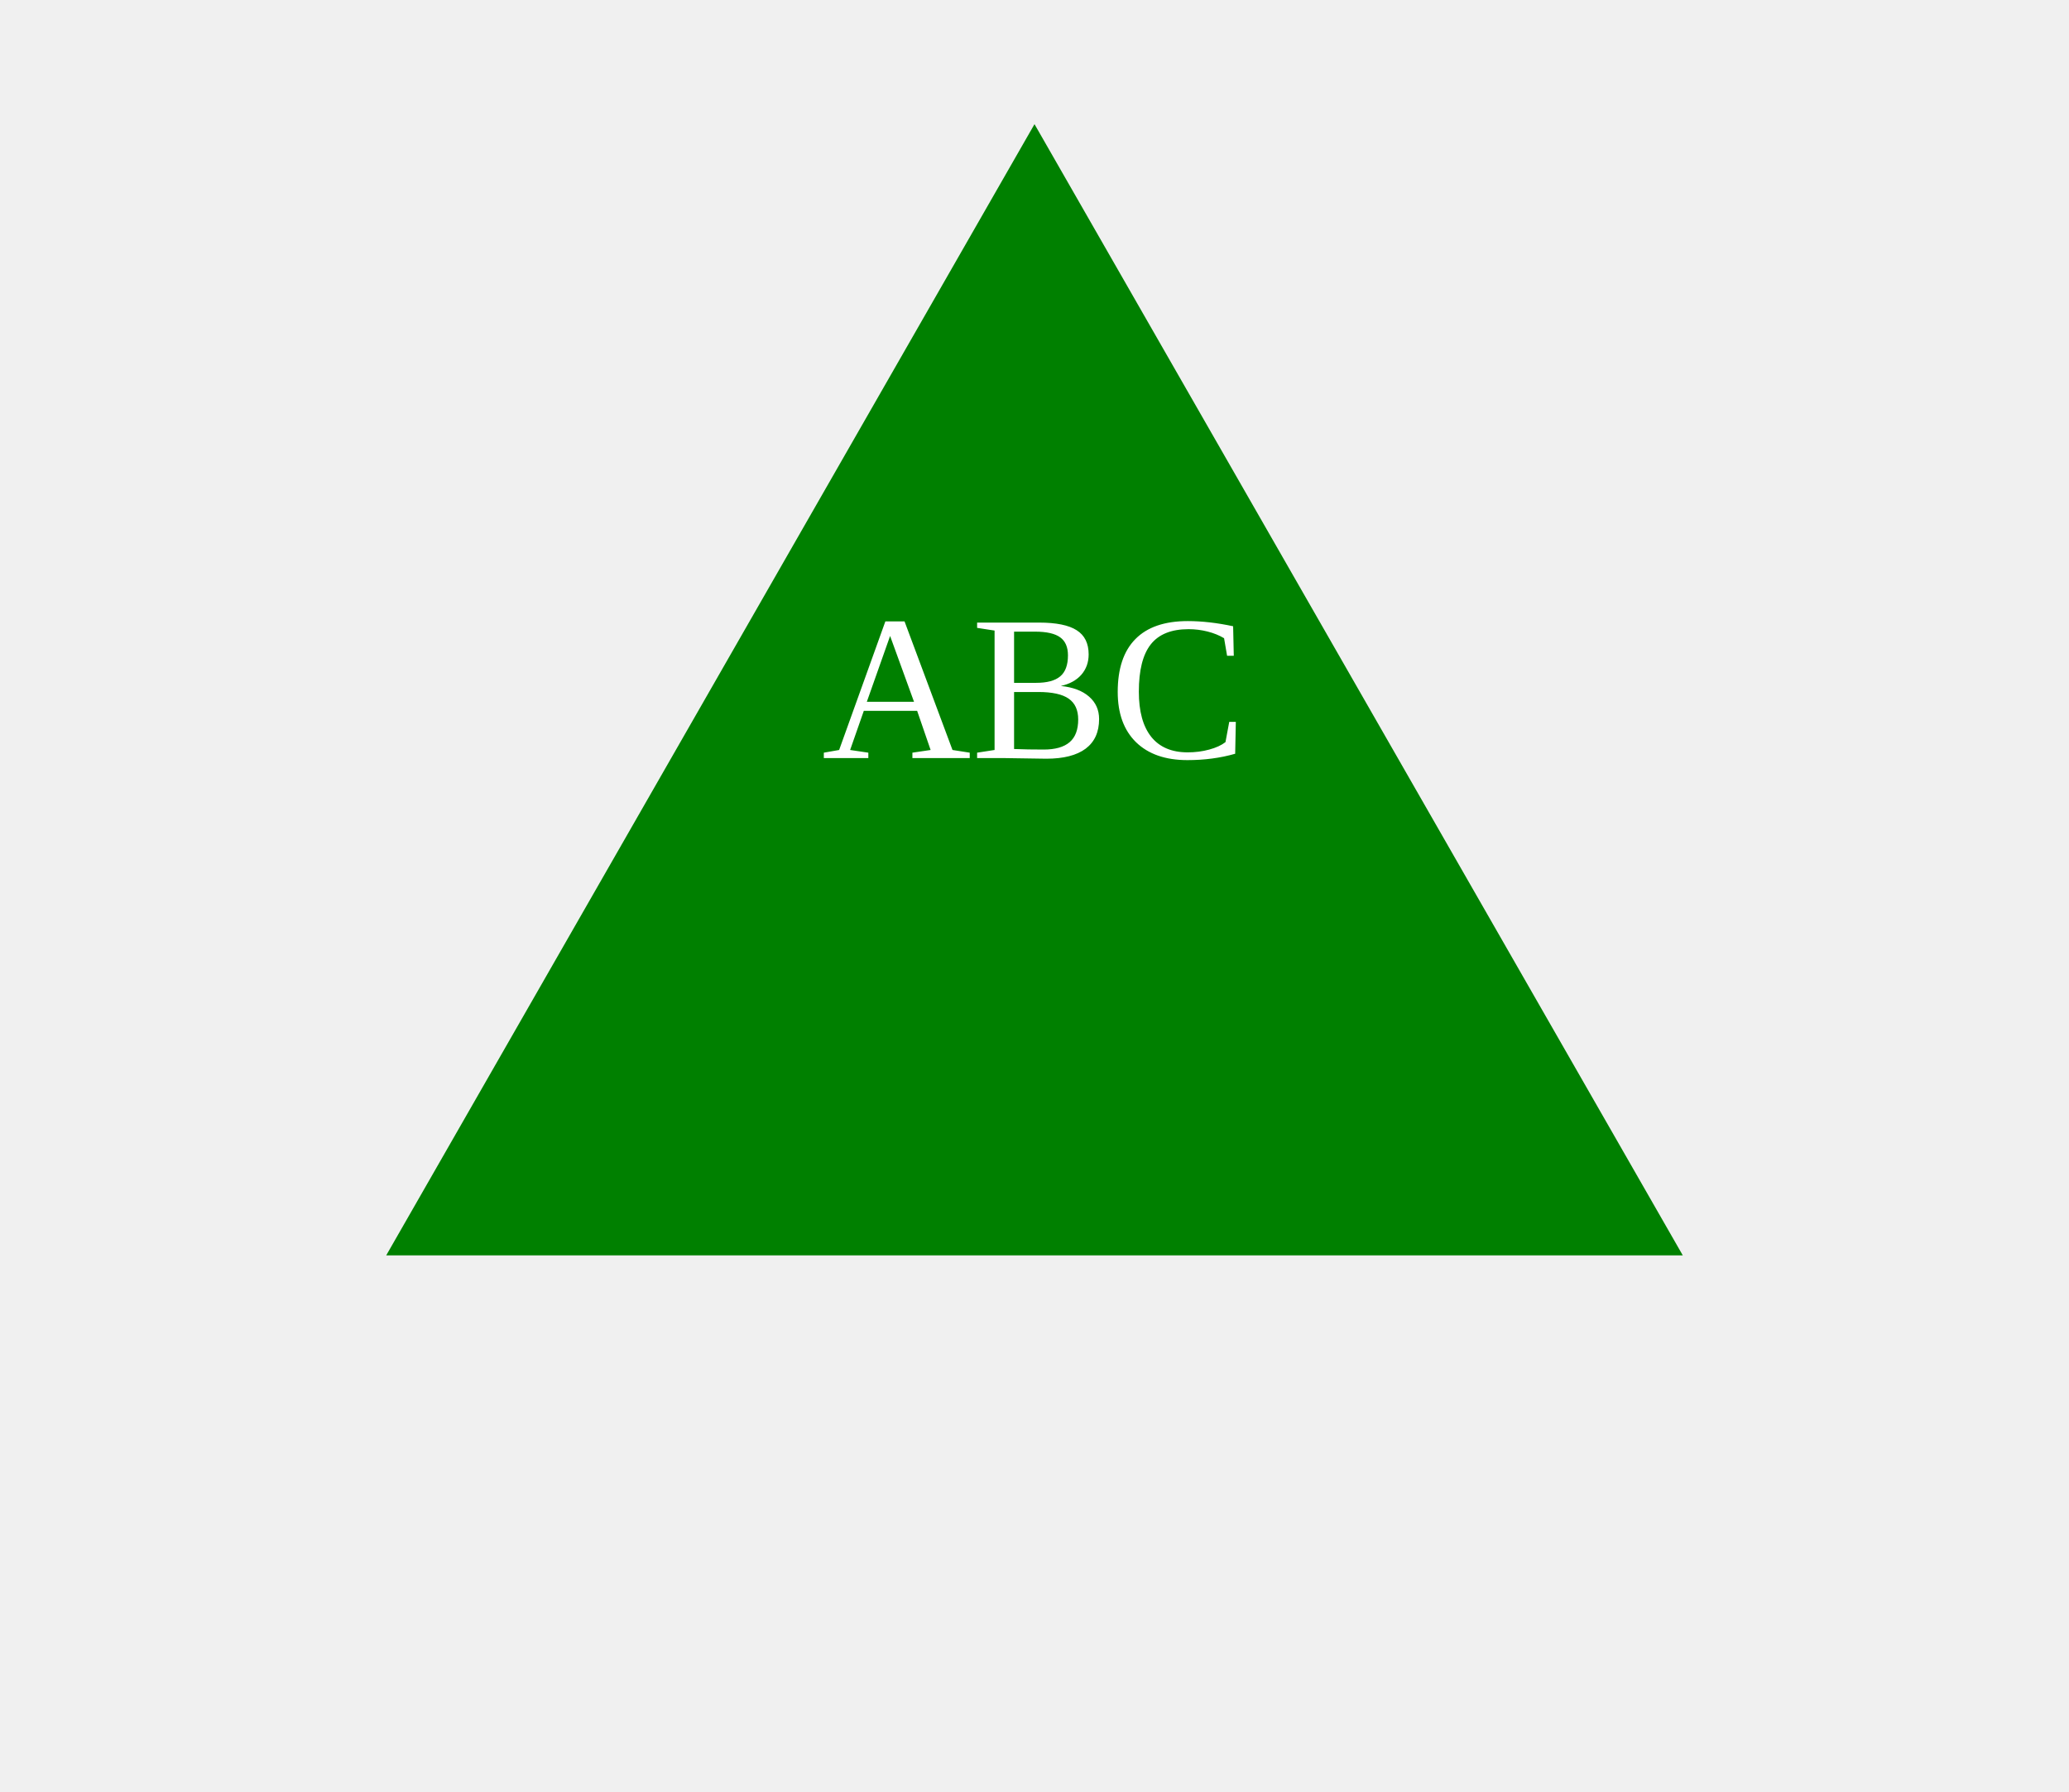
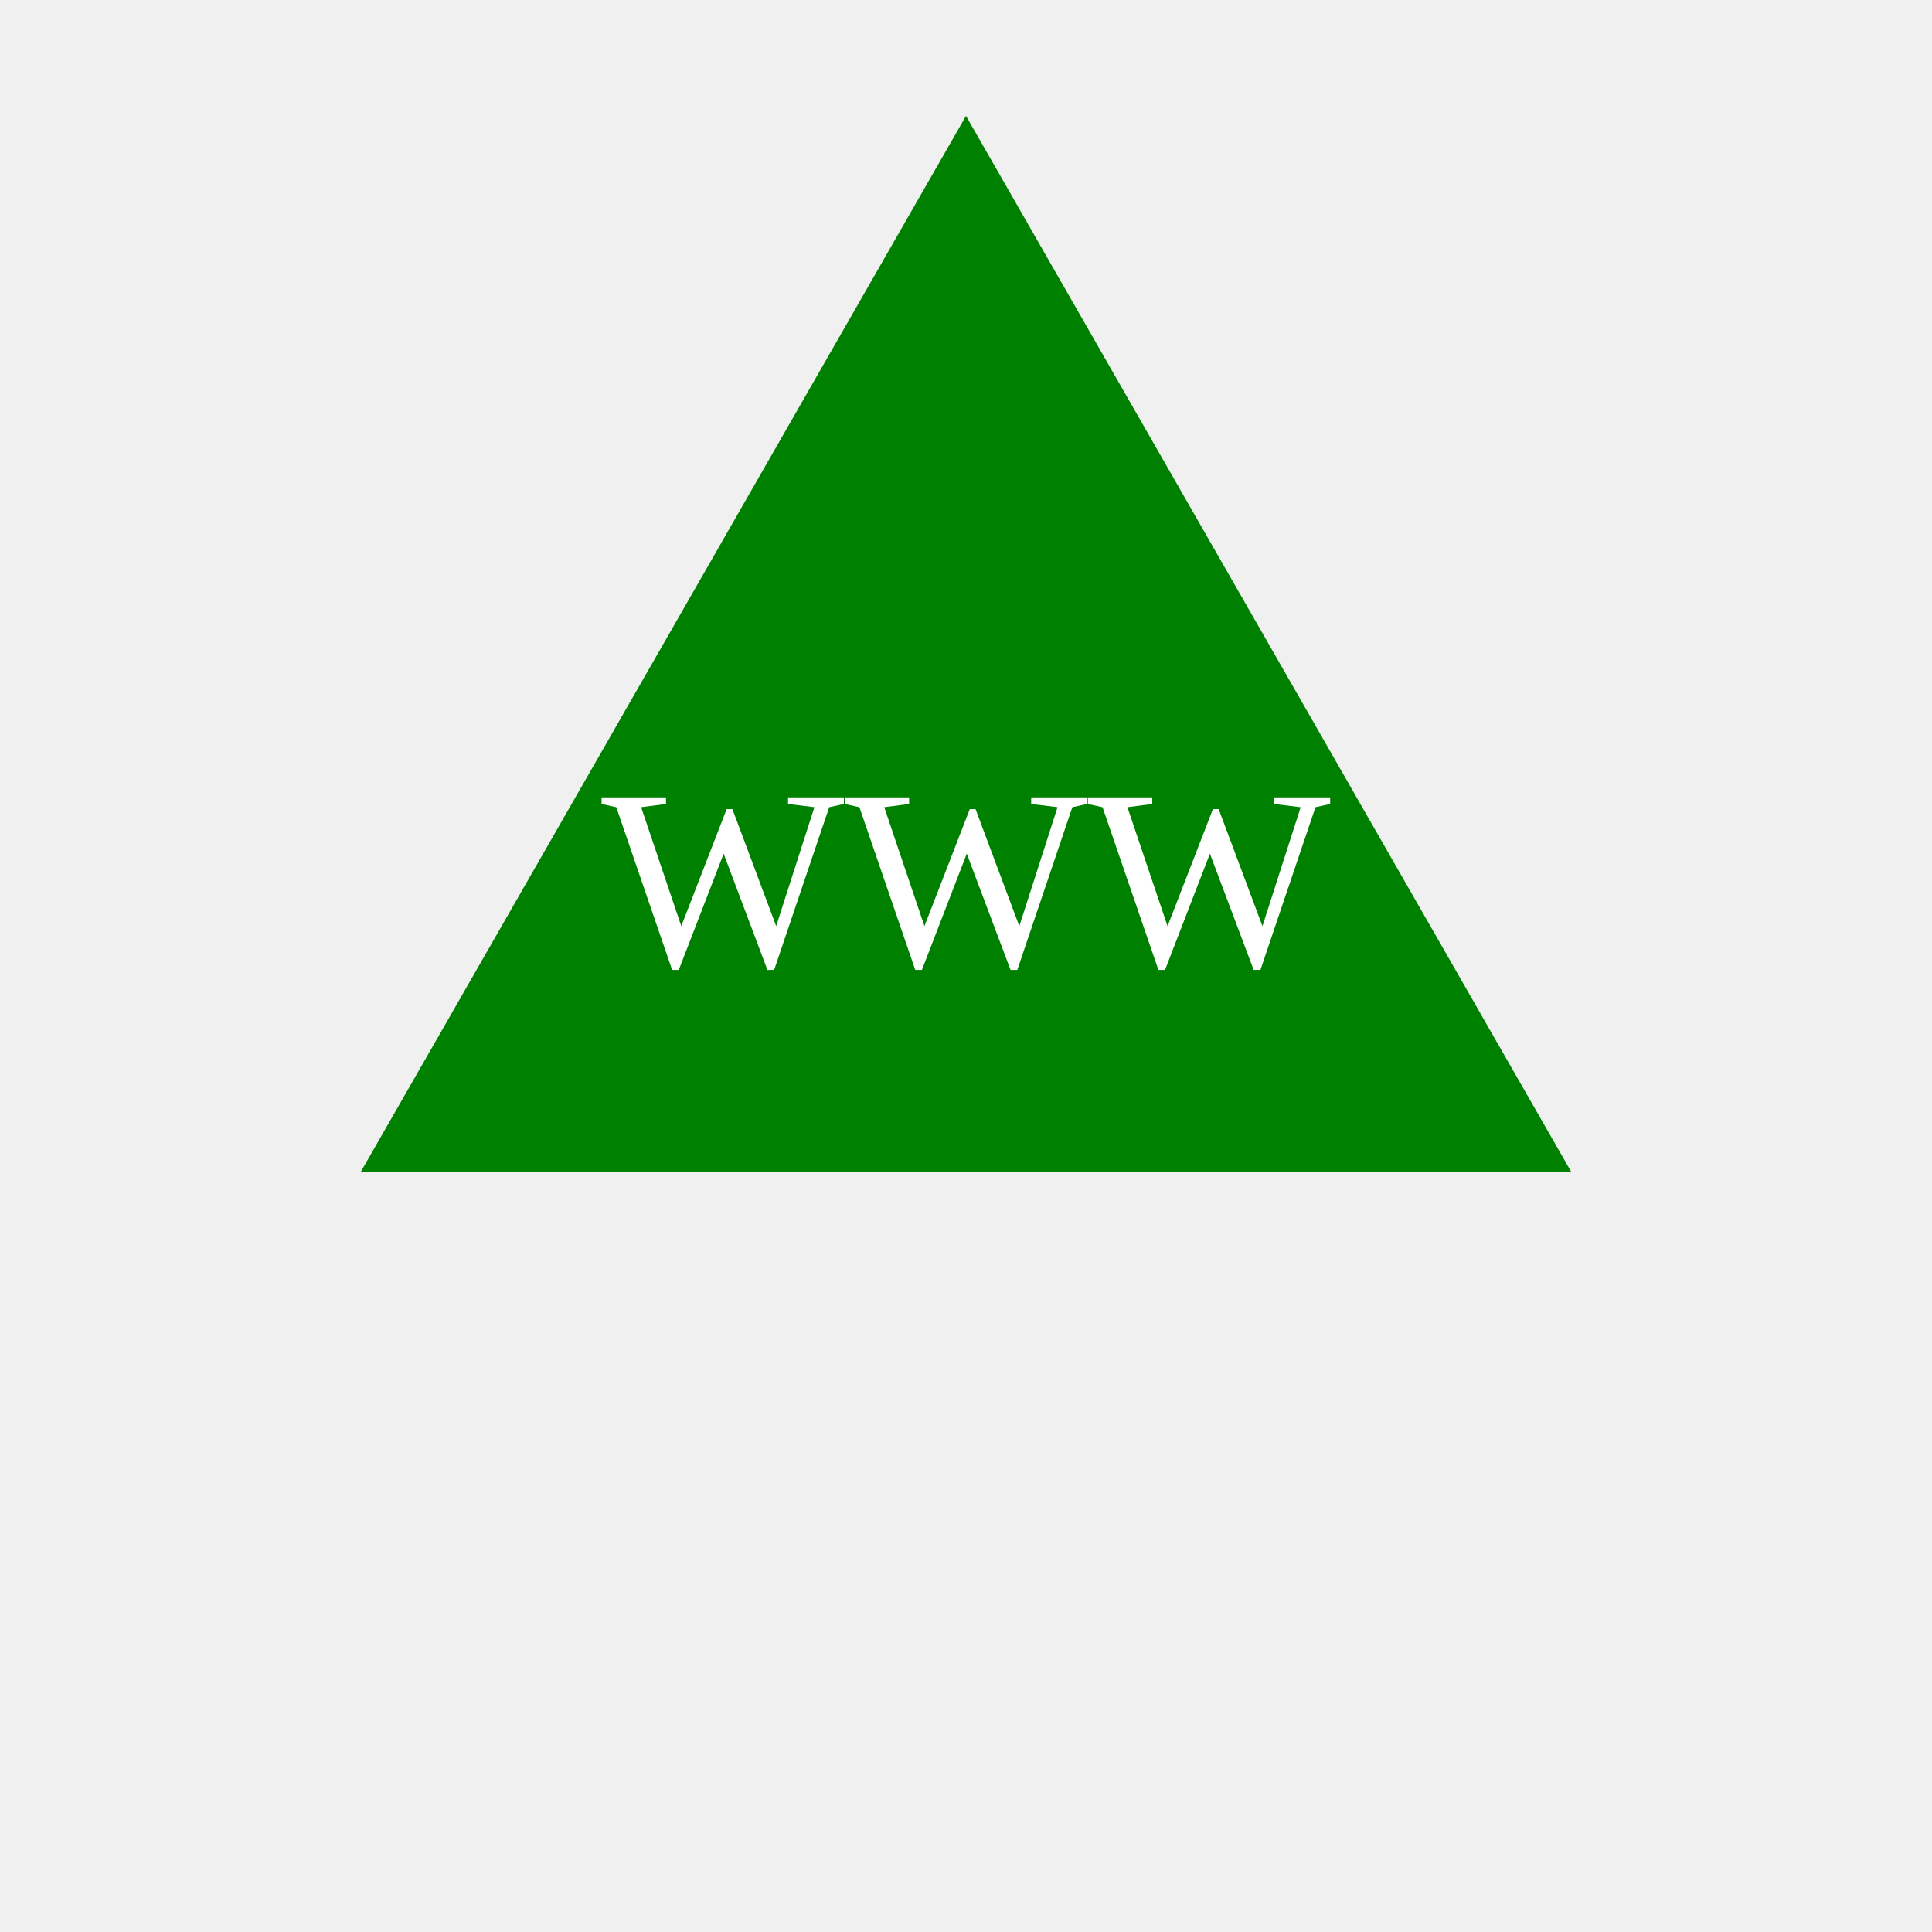
- <svg xmlns="http://www.w3.org/2000/svg" width="300" height="259.8">
+ <svg xmlns="http://www.w3.org/2000/svg" width="300" height="300">
  <polygon points="150,18 244,182 56,182" fill="green" />
-   <text x="150" y="109.9" text-anchor="middle" alignment-baseline="middle" fill="white" font-size="30">ABC</text>
+   <text x="150" y="150" text-anchor="middle" alignment-baseline="middle" fill="white" font-size="40">WWW</text>
</svg>
